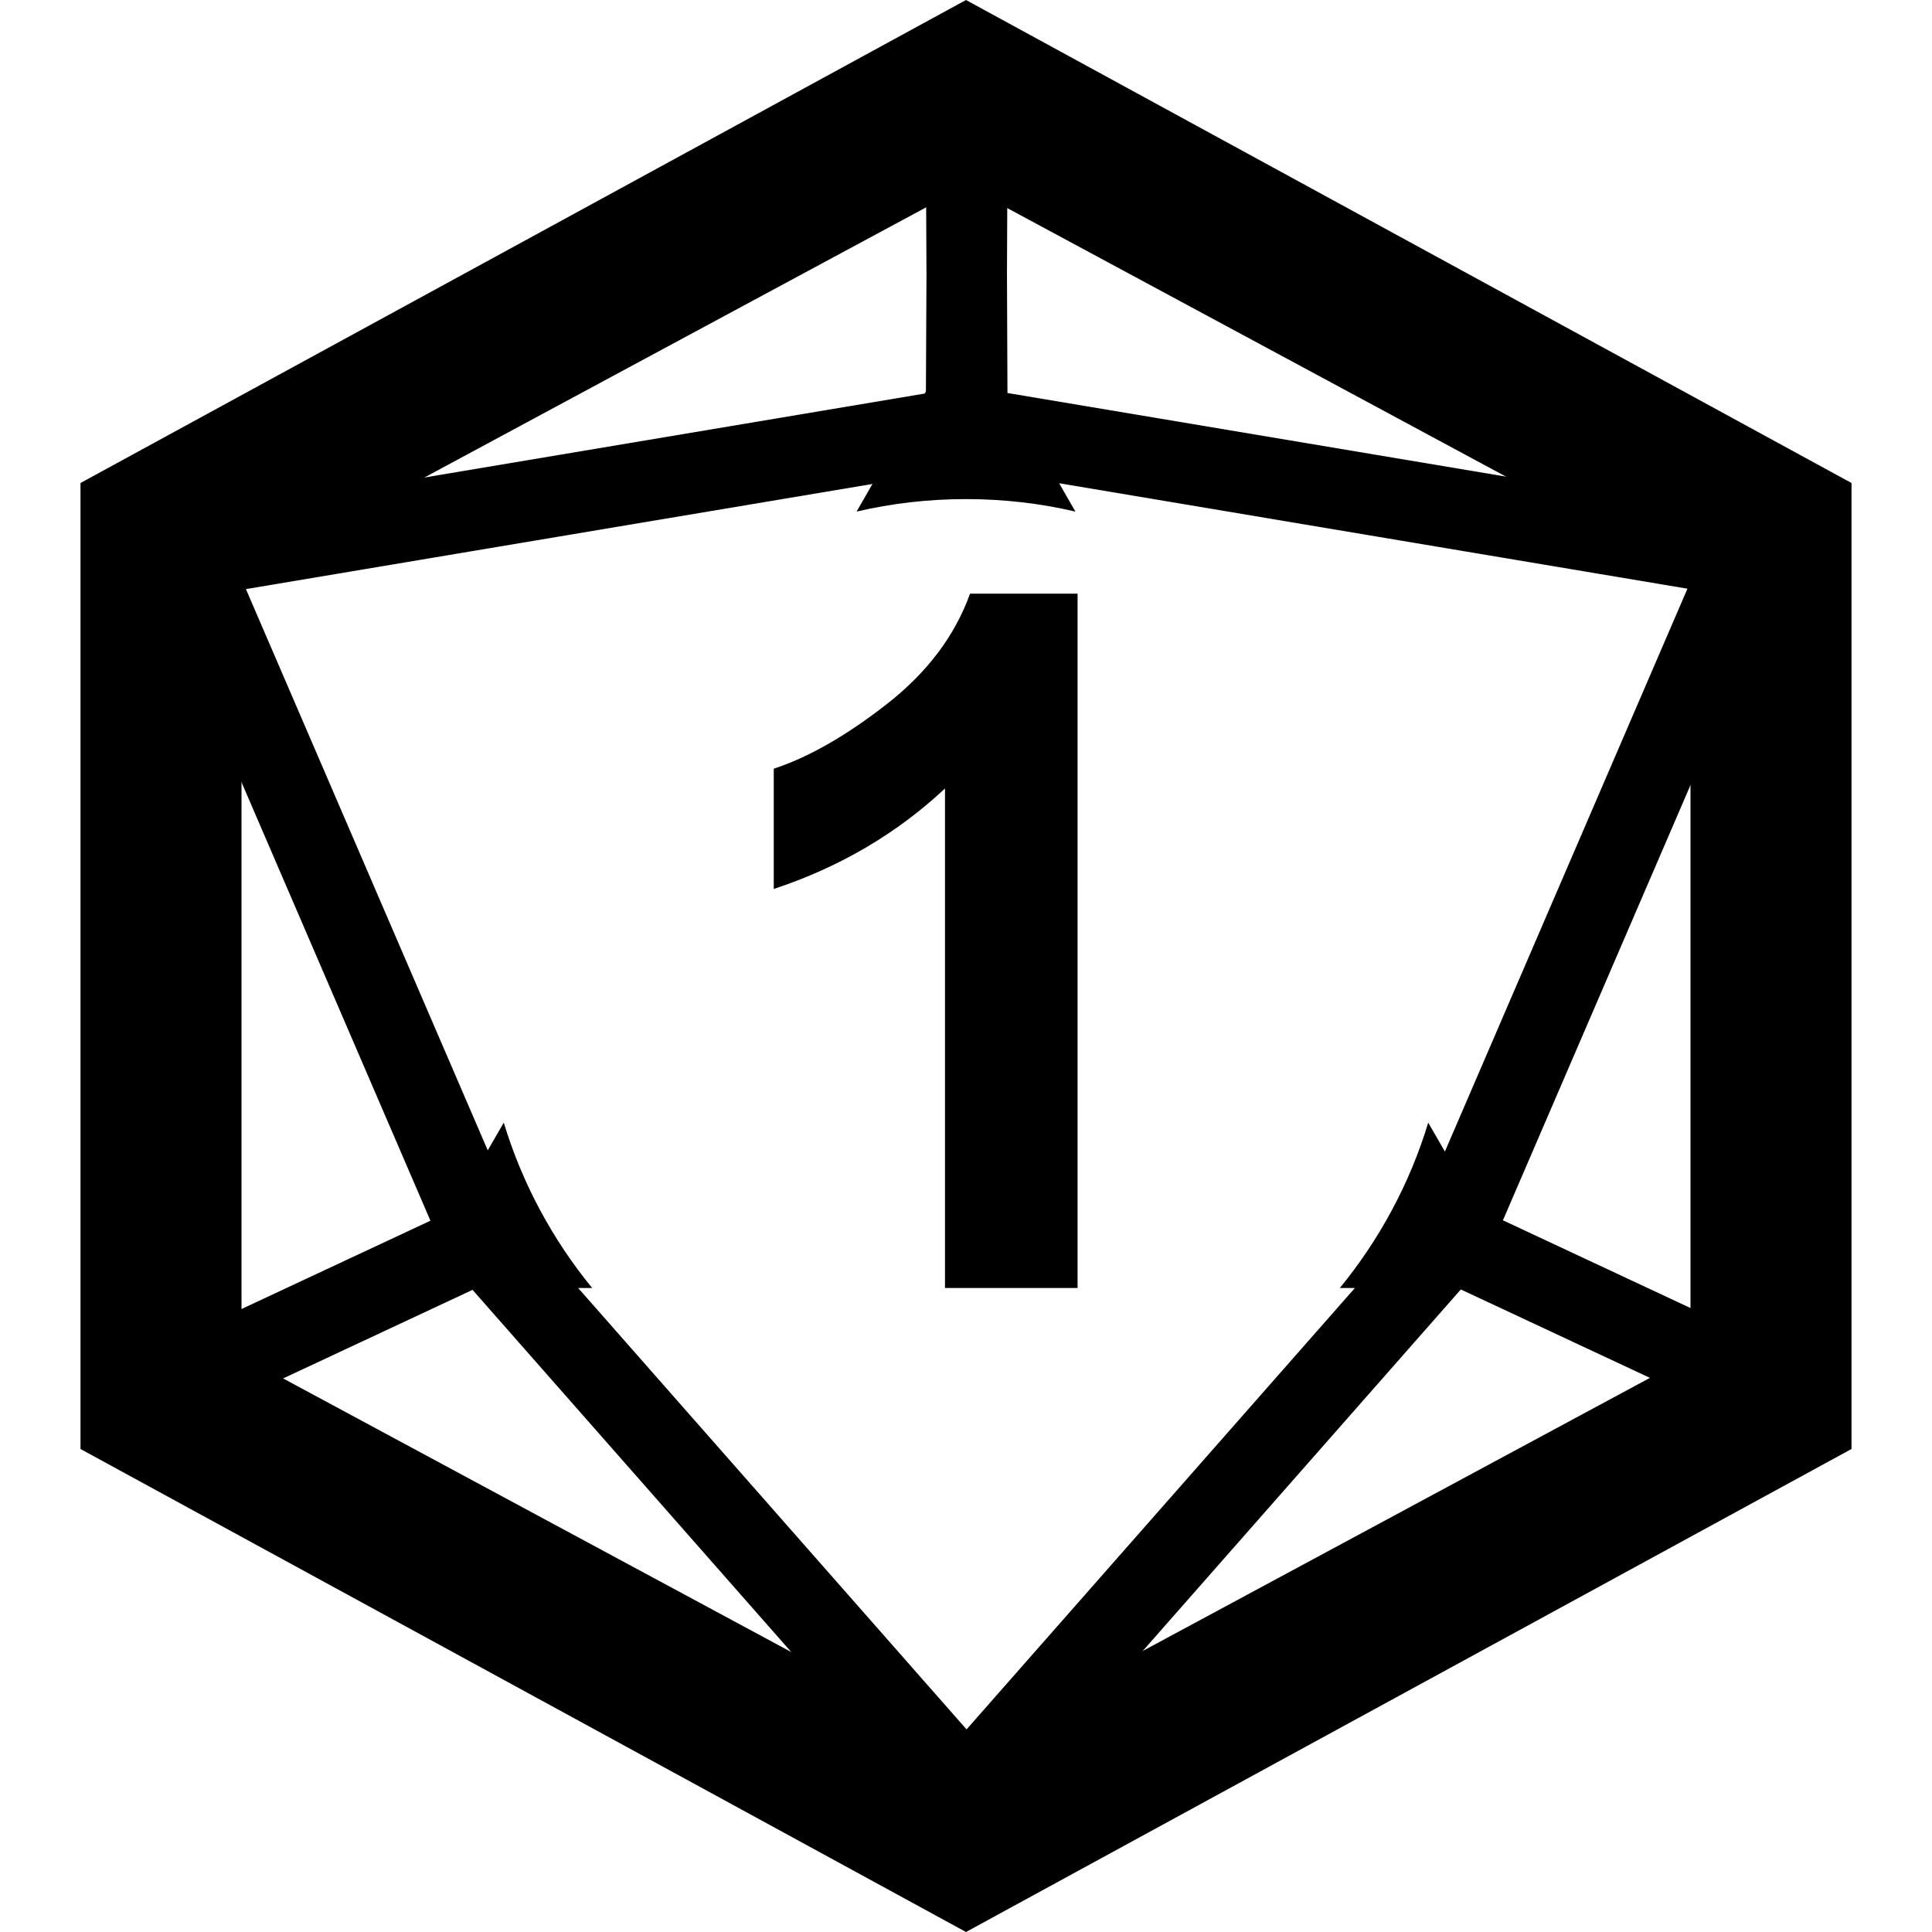
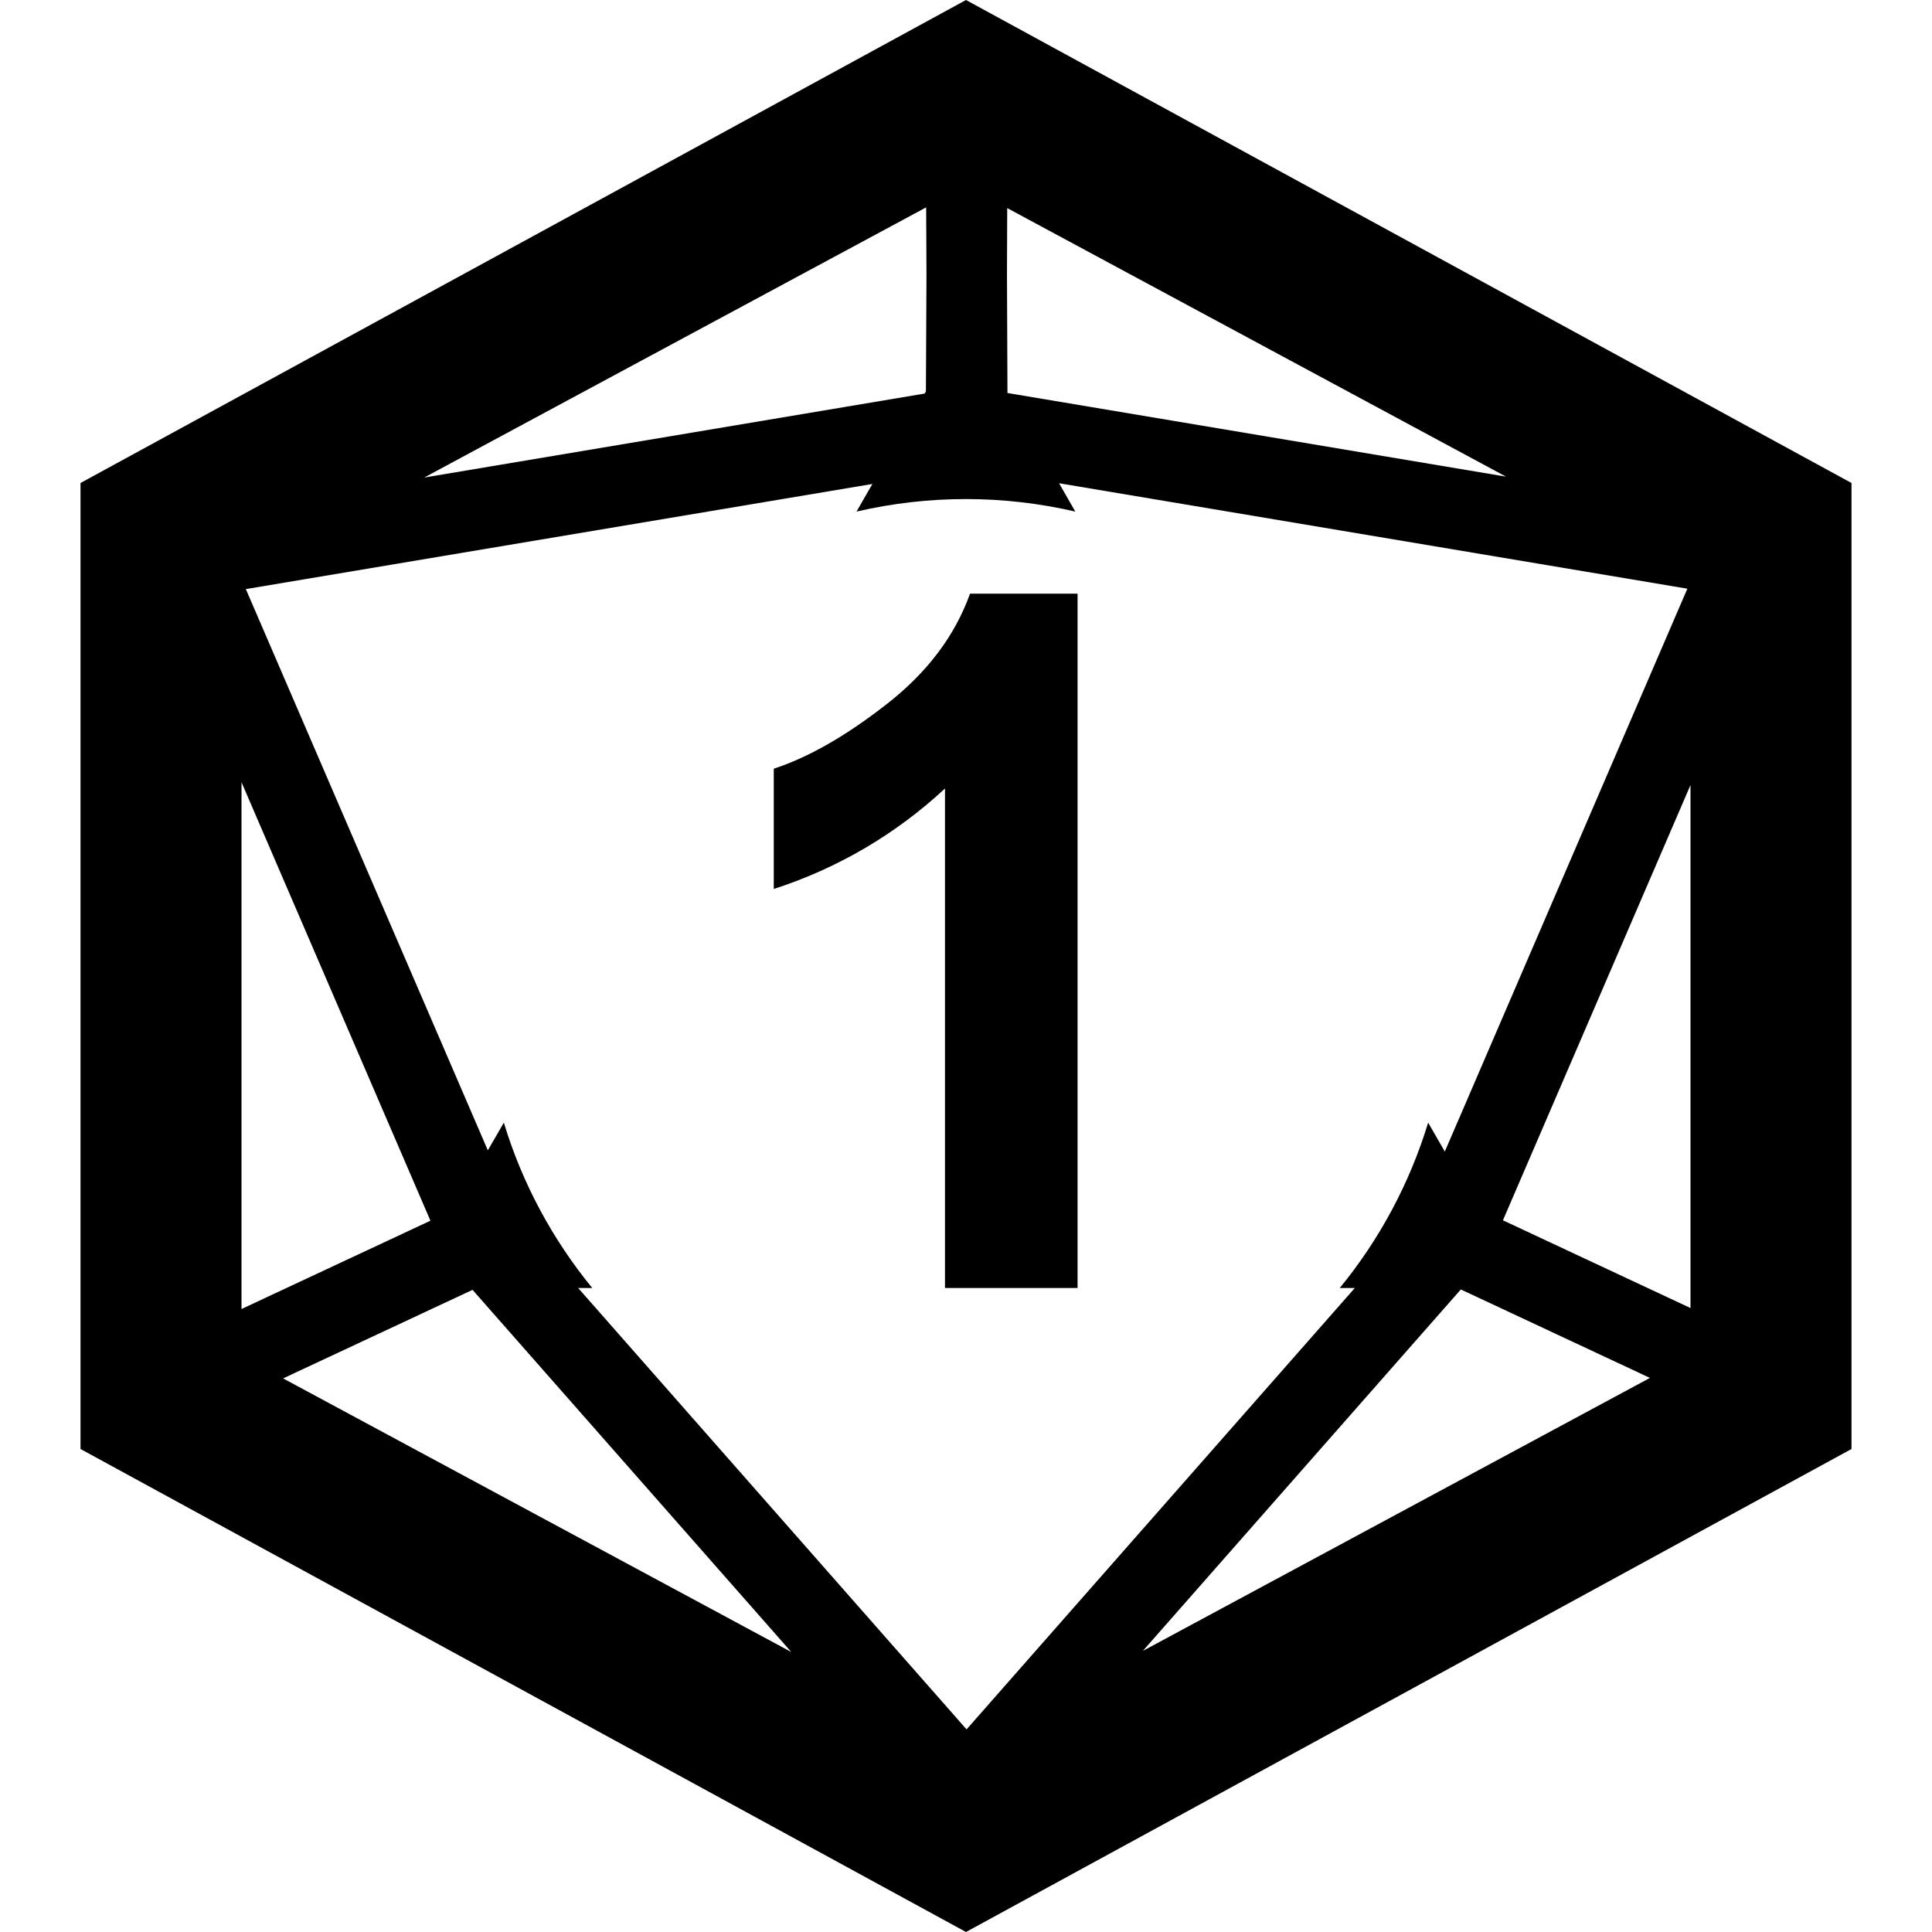
- <svg xmlns="http://www.w3.org/2000/svg" width="24px" height="24px" viewBox="0 0 24 24" version="1.1">
-   <defs />
-   <g id="Font" stroke="none" stroke-width="1" fill="none" fill-rule="evenodd">
-     <g id="small-d20-1" fill="#000000">
-       <g id="d20-outline" transform="translate(1, 0)">
-         <path d="M2,7.155 L2,16.845 L11,21.691 L20,16.845 L20,7.155 L11,2.309 L2,7.155 Z M11,0 L22,6 L22,18 L11,24 L7.05086318e-15,18 L0,6 L11,0 Z" id="Polygon-3" fill-rule="nonzero" />
-         <path d="M6.356,16 L6.182,16 L11.007,21.483 L15.831,16 L15.644,16 C16.134,15.401 16.512,14.705 16.742,13.946 L16.949,14.305 L19.962,7.313 L12.157,6.003 L12.359,6.355 C11.923,6.253 11.468,6.2 11,6.2 C10.532,6.2 10.077,6.253 9.641,6.355 L9.838,6.012 L2.055,7.318 L5.059,14.29 L5.258,13.946 C5.488,14.705 5.866,15.401 6.356,16 Z M10.486,4.889 L10.502,4.863 L10.509,3.404 L10.5,1.502 C10.499,1.226 10.722,1.001 10.998,1 C11.049,1 11.099,1.007 11.146,1.022 C11.36,1.078 11.518,1.275 11.517,1.507 L11.509,3.404 L11.515,4.882 L20.756,6.432 C21.076,6.486 21.261,6.825 21.133,7.123 L17.67,15.159 L20.885,16.663 C21.489,16.945 21.066,17.851 20.462,17.568 L17.147,16.018 L11.464,22.477 C11.436,22.533 11.397,22.584 11.348,22.628 C11.213,22.746 11.033,22.779 10.873,22.732 C10.8,22.712 10.73,22.676 10.67,22.623 C10.628,22.586 10.593,22.543 10.567,22.497 L4.87,16.023 L1.556,17.573 C0.952,17.856 0.528,16.95 1.132,16.667 L4.347,15.164 L0.885,7.128 C0.756,6.83 0.941,6.491 1.261,6.437 L10.486,4.889 Z" id="Combined-Shape" fill-rule="evenodd" />
-       </g>
-       <g id="1" transform="translate(9, 7)">
-         <path d="M4.386,9 L2.739,9 L2.739,2.795 C2.138,3.357 1.429,3.773 0.612,4.043 L0.612,2.549 C1.042,2.408 1.509,2.142 2.013,1.749 C2.517,1.356 2.862,0.898 3.05,0.375 L4.386,0.375 L4.386,9 Z" />
-       </g>
-     </g>
+ <svg xmlns="http://www.w3.org/2000/svg" width="24" height="24" viewBox="0 0 24 24">
+   <g fill-rule="evenodd">
+     <path d="M5.271 5.932l6.215-1.043.016-.026.007-1.459-.004-.828L5.27 5.932zm7.241-3.347l-.003.82.006 1.477 6.193 1.039-6.196-3.336zM21 9.752l-2.33 5.407 2.33 1.09V9.751zm-.504 7.365l-2.349-1.099-3.95 4.49 6.299-3.391zM9.828 20.52L5.87 16.023l-2.353 1.1 6.311 3.398zM3 16.261l2.347-1.097L3 9.717v6.544zM12 0l11 6v12l-11 6-11-6V6l11-6zM7.356 16h-.174l4.825 5.483L16.83 16h-.187a6 6 0 0 0 1.098-2.054l.207.359 3.013-6.992-7.805-1.31.202.352a6.018 6.018 0 0 0-2.718 0l.197-.343-7.783 1.306L6.06 14.29l.199-.344c.23.76.608 1.455 1.098 2.054z" fill-rule="nonzero" />
+     <path d="M13.386 16h-1.647V9.795a5.676 5.676 0 0 1-2.127 1.248V9.549c.43-.14.897-.407 1.4-.8.505-.393.85-.85 1.038-1.374h1.336V16z" />
  </g>
</svg>
